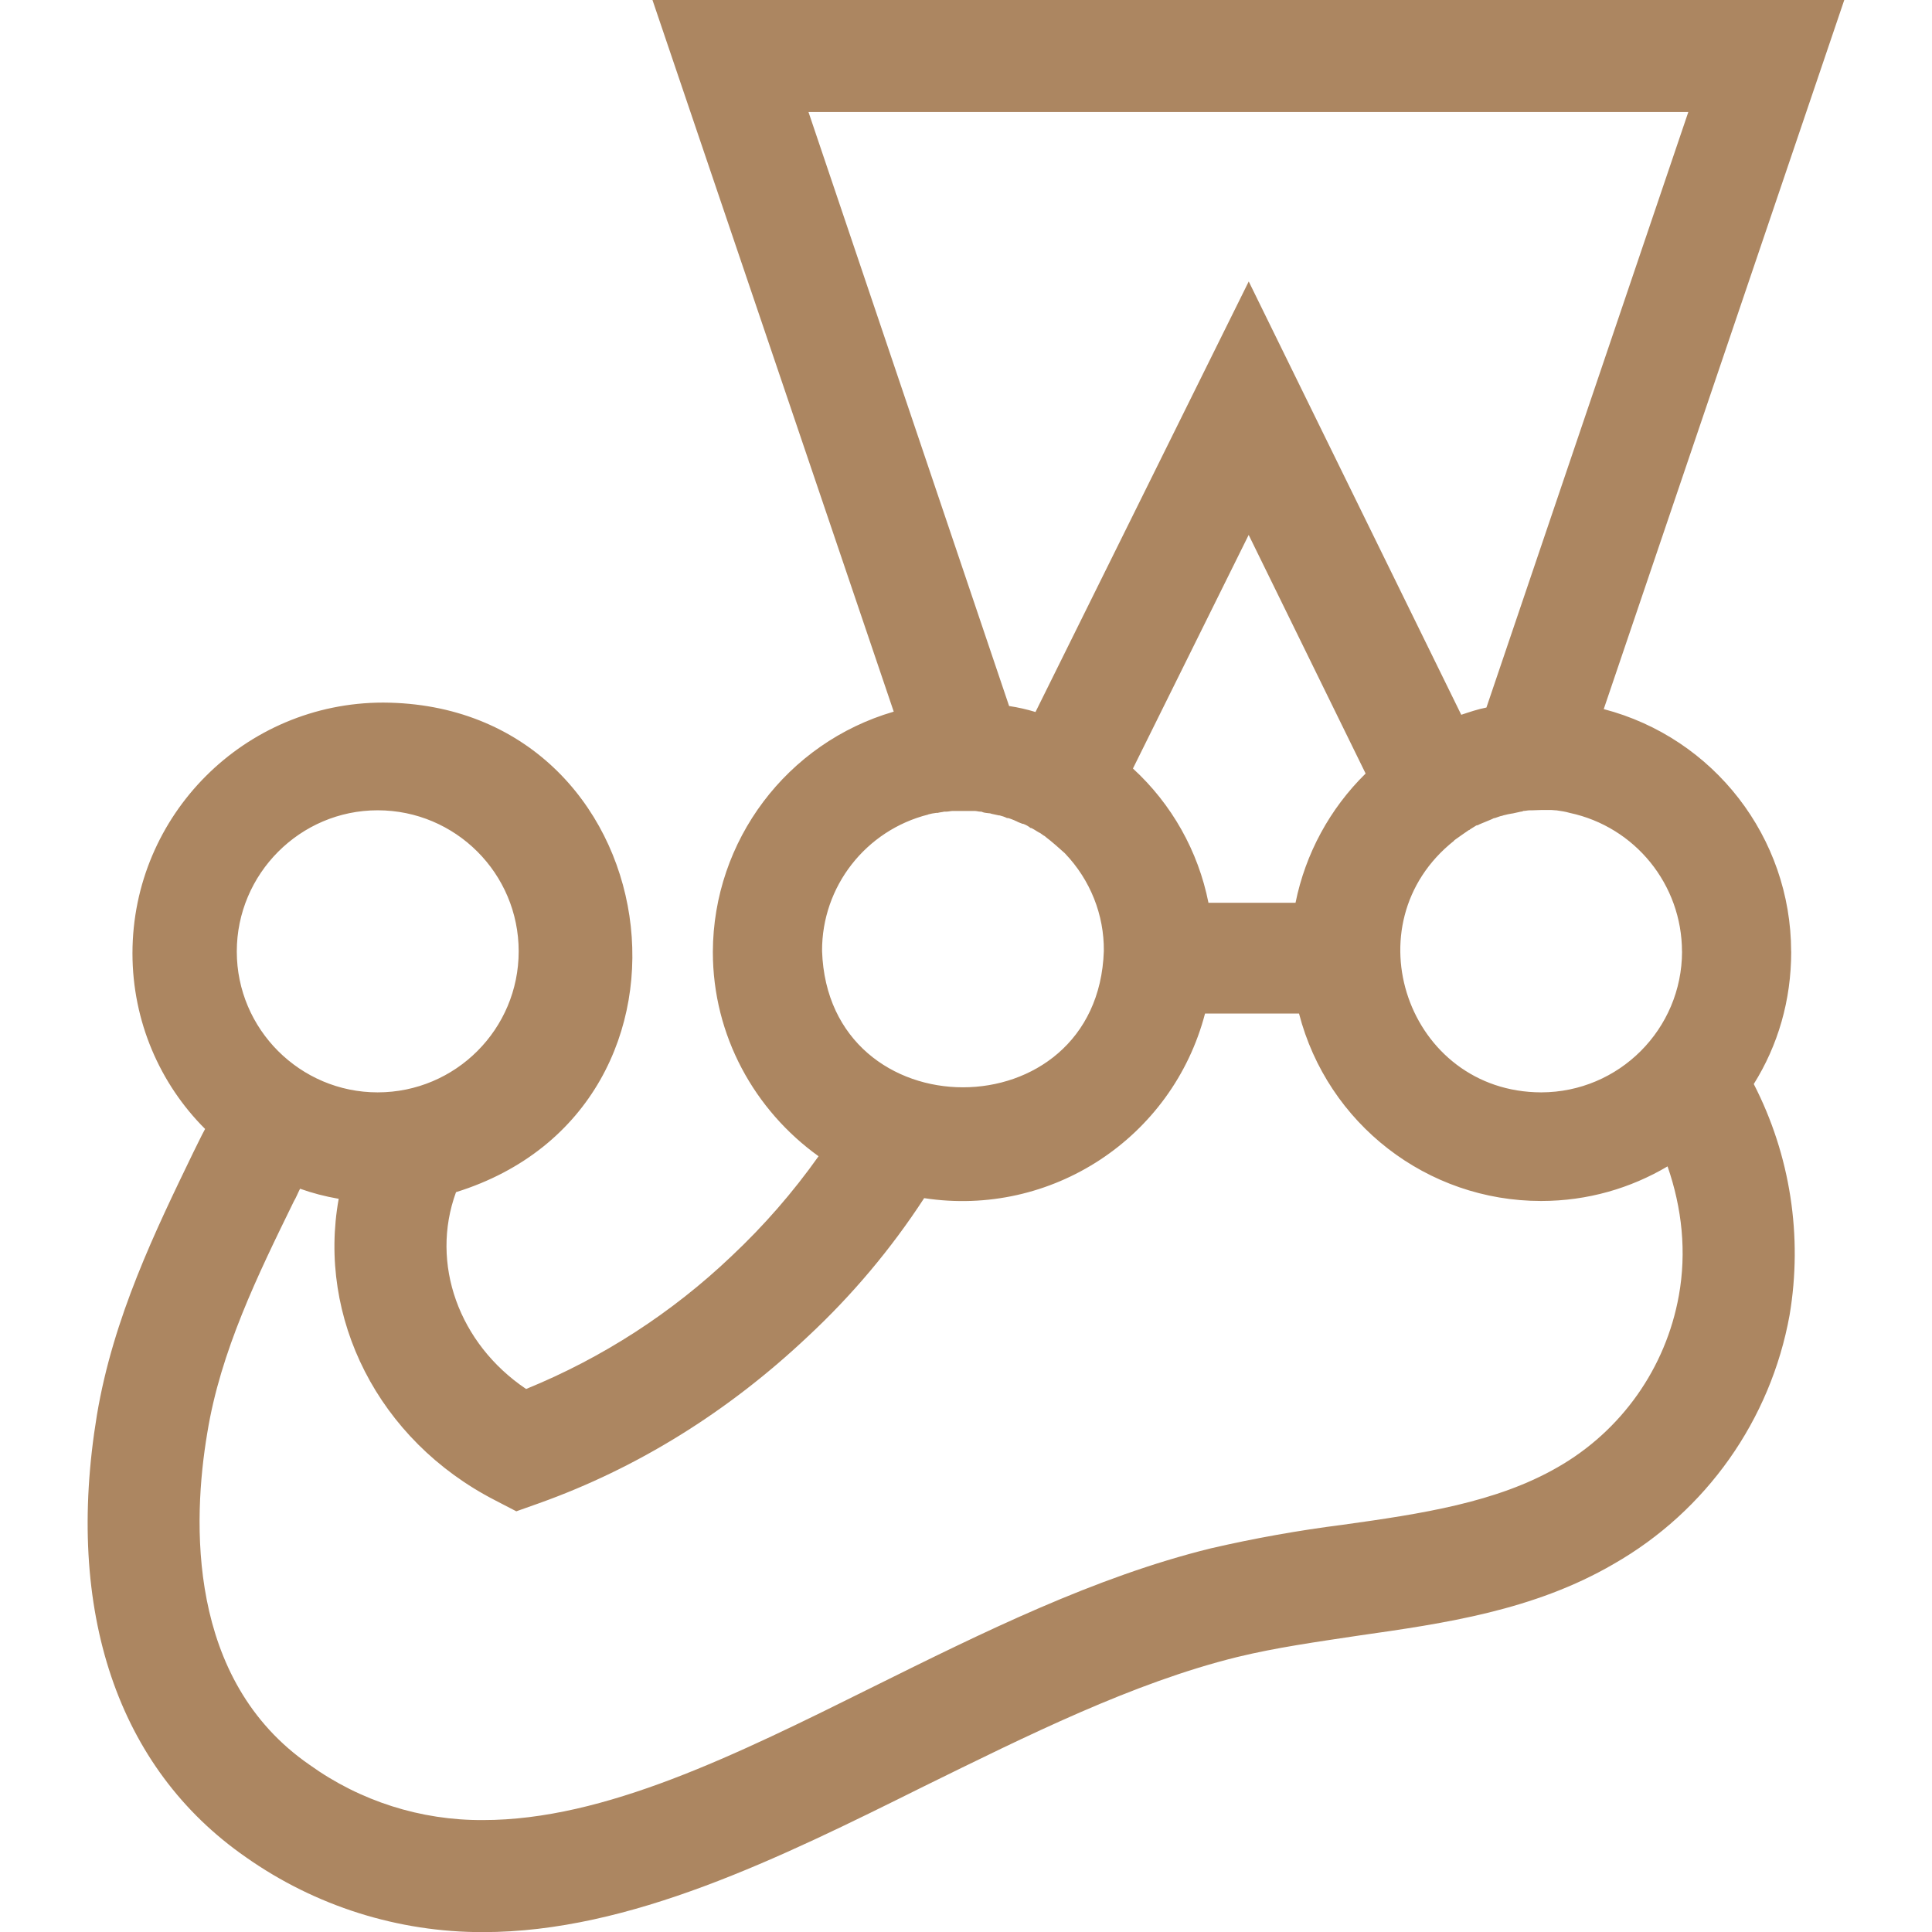
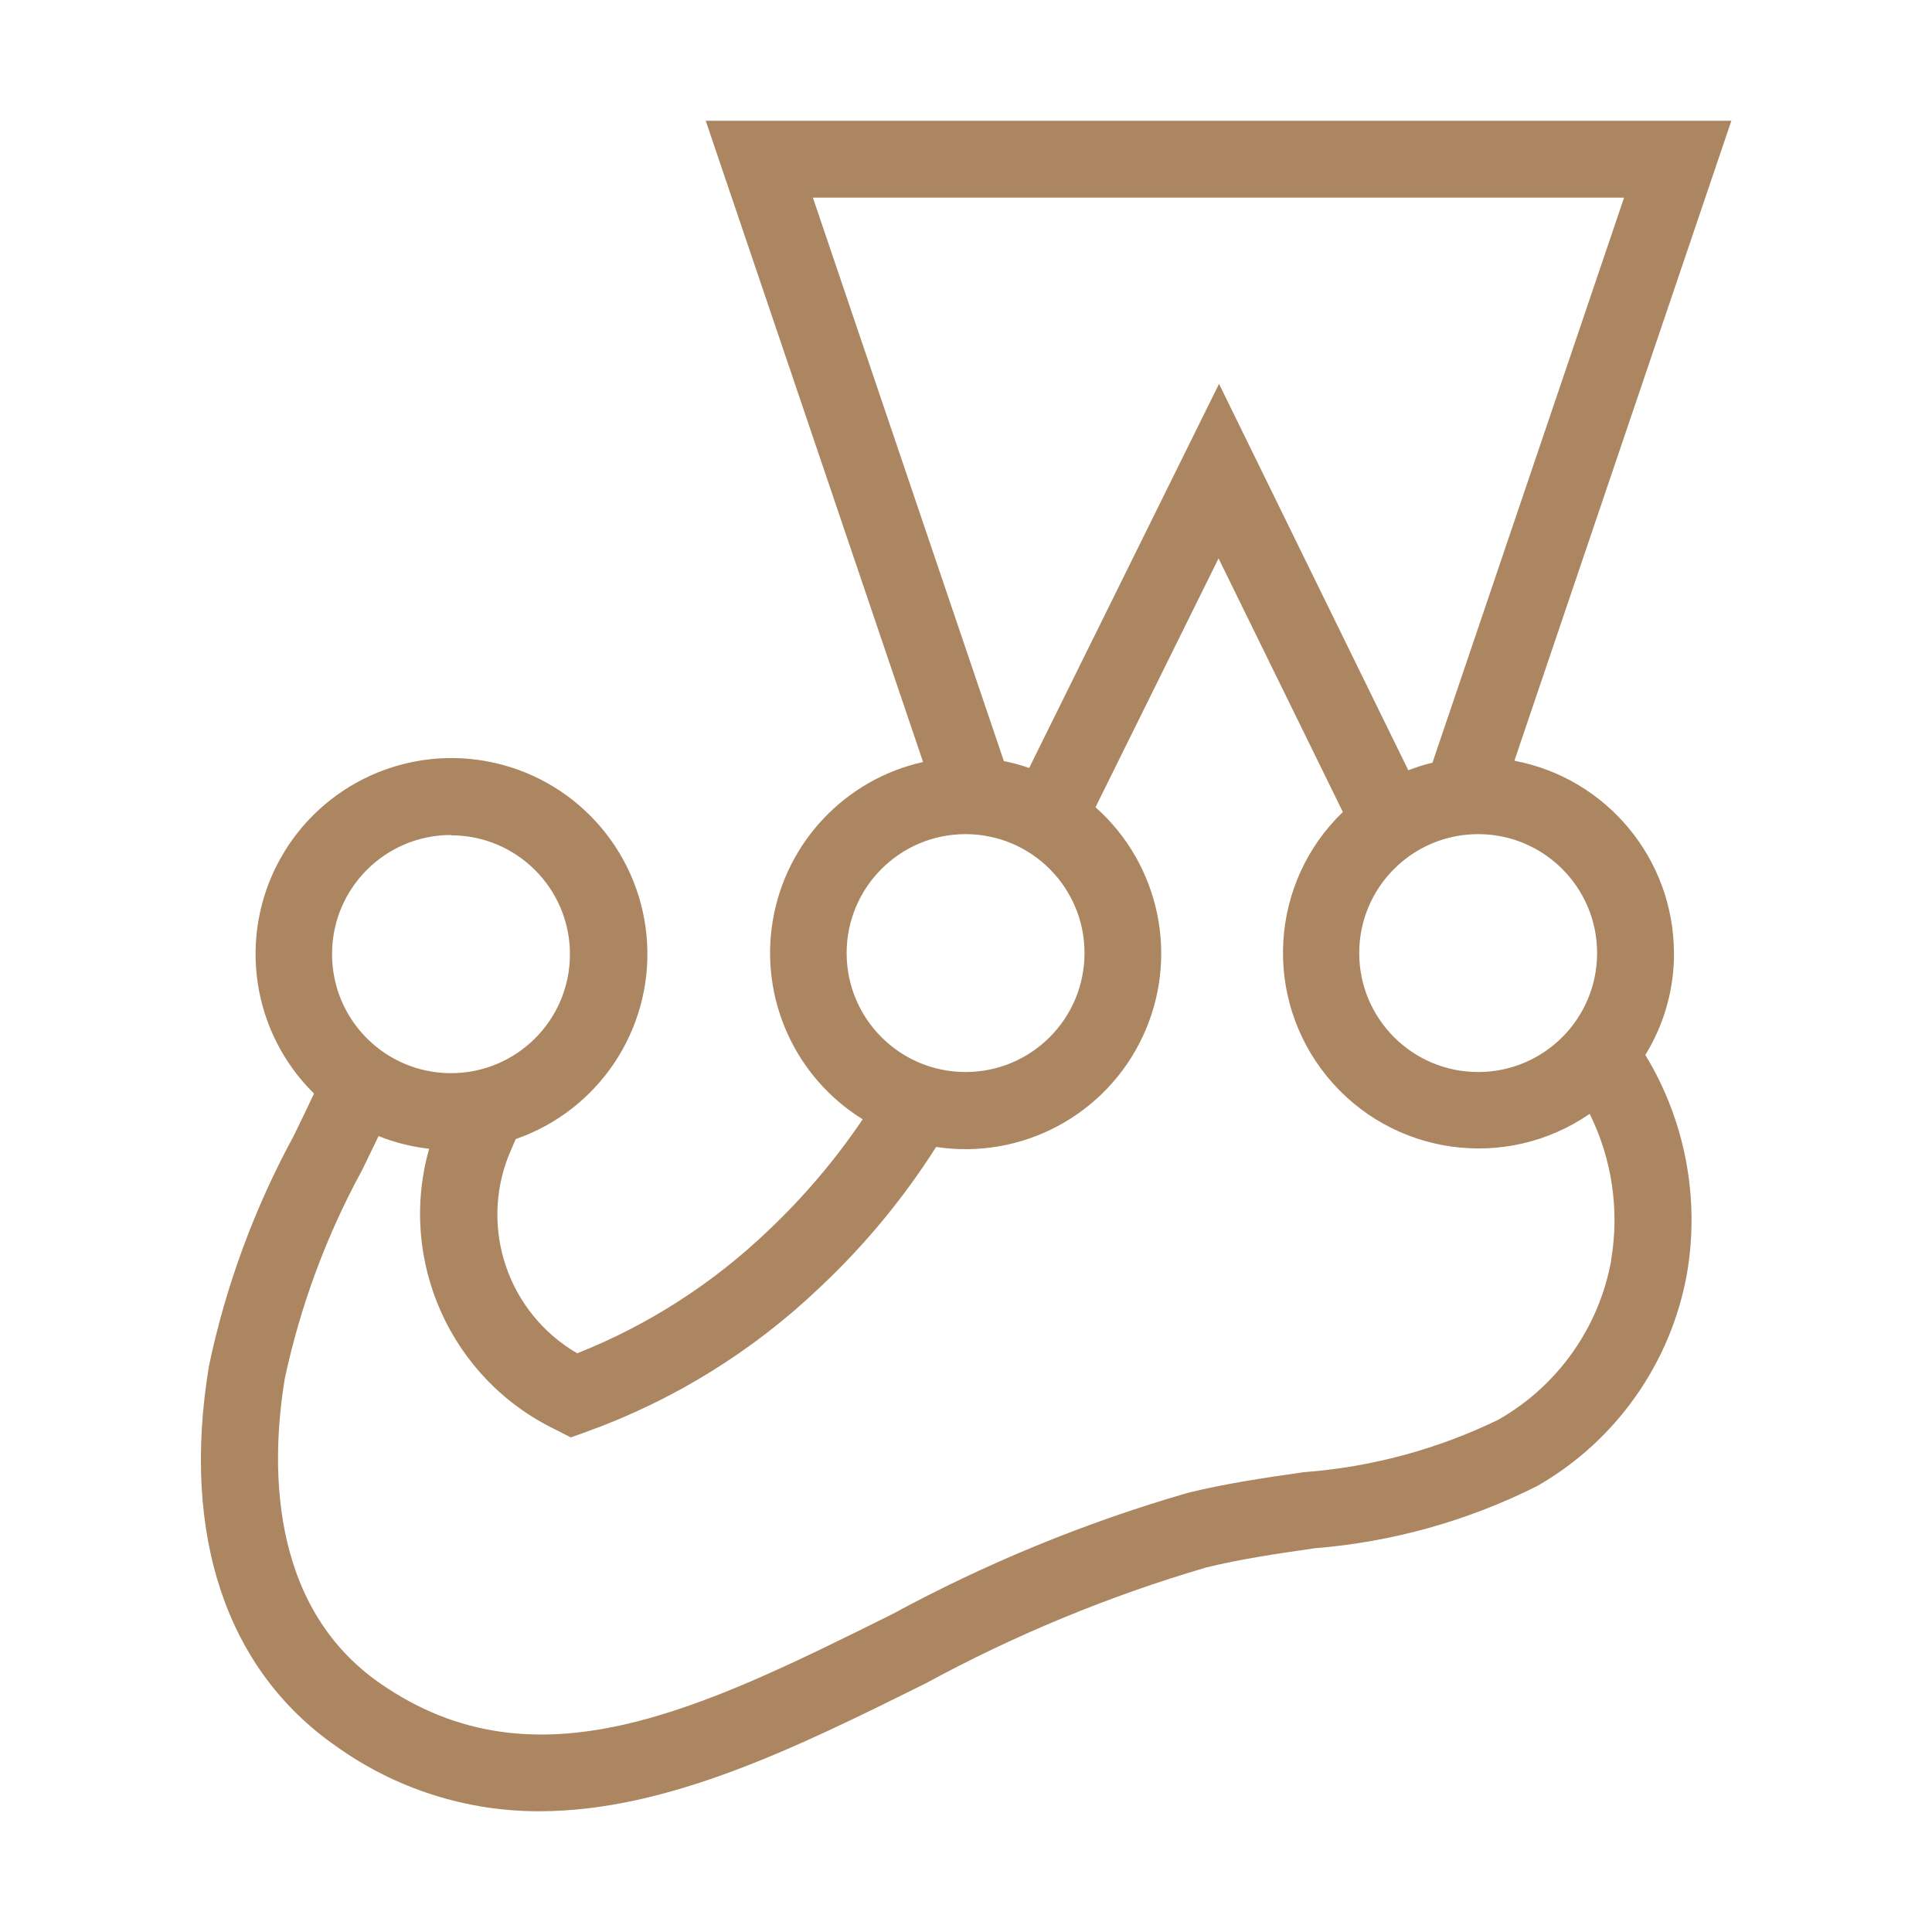
- <svg xmlns="http://www.w3.org/2000/svg" width="24" height="24" viewBox="0 0 32 32">
-   <path fill="#ac8661" d="M29.667 15.76a4.155 4.155 0 0 0-3.104-4.015L30.547 0h-19.74l3.996 11.787a4.16 4.16 0 0 0-2.996 3.979c0 1.391.693 2.625 1.751 3.385a11 11 0 0 1-1.443 1.656a10.9 10.9 0 0 1-3.401 2.199c-1.115-.751-1.593-2.079-1.161-3.26c4.531-1.412 3.531-8.089-1.208-8.109a4.154 4.154 0 0 0-4.151 4.151c0 1.131.457 2.167 1.203 2.911c-.068.125-.131.261-.199.396c-.619 1.281-1.323 2.724-1.593 4.344c-.536 3.245.344 5.849 2.469 7.323a6.8 6.8 0 0 0 3.927 1.24c2.432 0 4.907-1.224 7.297-2.412c1.708-.839 3.468-1.719 5.197-2.145c.641-.156 1.308-.249 2.011-.355c1.427-.203 2.901-.416 4.224-1.187a5.97 5.97 0 0 0 2.911-4.12a6.14 6.14 0 0 0-.593-3.828c.401-.641.62-1.385.62-2.193zm-1.807 0a2.336 2.336 0 0 1-2.333 2.333c-2.209-.005-3.177-2.791-1.444-4.167l.005-.009c.079-.057.163-.115.24-.168c0 0 .016 0 .016-.009c.036-.021.072-.047.109-.068c.011 0 .016-.005.025-.005c.037-.021.084-.036.131-.057s.093-.036.131-.057c.009 0 .015-.005.025-.005c.037-.011.079-.031.115-.036c.005 0 .027-.011.037-.011c.047-.011.083-.021.129-.027h.005l.141-.031c.009 0 .025 0 .036-.011c.036 0 .073-.011.115-.011h.041c.047 0 .093-.005.151-.005h.12c.037 0 .068 0 .104.005h.016c.073.011.151.021.224.043a2.35 2.35 0 0 1 1.86 2.296zM13.391 1.855h14.573l-3.344 9.864c-.141.027-.276.073-.417.12l-3.52-7.177l-3.532 7.131a3 3 0 0 0-.437-.099zm6.625 13.098a4.1 4.1 0 0 0-1.251-2.224l1.917-3.869l1.937 3.952a4.15 4.15 0 0 0-1.161 2.141zm-4.641-1.464a1 1 0 0 1 .131-.025h.025c.037-.011.073-.011.109-.021h.037c.036 0 .068-.011.104-.011h.359c.037 0 .068.011.095.011c.02 0 .025 0 .047.011c.036.011.063.011.099.016c.011 0 .021 0 .041.009l.125.027h.011c.036.011.079.021.115.041c.005 0 .016.005.036.005c.027.011.063.021.095.036c.004 0 .015.011.025.011c.036.021.073.032.109.047h.011a.4.4 0 0 1 .12.068h.011c.036.016.072.041.109.063c.009 0 .009.011.02.011c.037.016.063.047.099.063l.011.011c.109.083.213.176.319.271l.004.005c.417.437.647 1.015.641 1.613c-.099 3.011-4.568 3.011-4.667 0c-.005-1.067.724-2 1.76-2.26zm-9.12-.068a2.336 2.336 0 0 1 0 4.672c-1.285 0-2.333-1.047-2.333-2.333s1.048-2.339 2.333-2.339m21.552 8.038a4.11 4.11 0 0 1-2.009 2.844c-1.011.583-2.256.771-3.557.952a22 22 0 0 0-2.188.391c-1.927.475-3.781 1.396-5.579 2.287c-2.296 1.141-4.463 2.213-6.473 2.213a4.87 4.87 0 0 1-2.875-.916c-2.037-1.407-1.937-4.047-1.693-5.495c.219-1.355.839-2.62 1.432-3.833c.043-.073.068-.141.105-.213q.304.109.64.167c-.355 1.963.645 3.995 2.593 4.995l.349.181l.38-.135c1.62-.579 3.125-1.511 4.448-2.76a12.3 12.3 0 0 0 1.927-2.292a4.157 4.157 0 0 0 4.652-3.057h1.557a4.14 4.14 0 0 0 4.011 3.104c.771 0 1.484-.213 2.093-.573c.24.693.317 1.417.187 2.141z" />
+ <svg xmlns="http://www.w3.org/2000/svg" width="20" height="20" viewBox="0 0 32 32">
+   <path fill="none" d="M27.089 15.786a2.606 2.606 0 0 0-2.606-2.606a3 3 0 0 0-.274.014l3.58-10.558H12.576l3.575 10.549c-.052 0-.105-.005-.158-.005a2.606 2.606 0 0 0-.791 5.09a11.4 11.4 0 0 1-2.049 2.579A10.4 10.4 0 0 1 9.5 23.116a3.323 3.323 0 0 1-1.665-4.23q.117-.27.229-.544a2.607 2.607 0 1 0-2.09-.4a20 20 0 0 0-1.889 4.787c-.354 2.135 0 4.4 1.845 5.681c4.3 2.981 8.969-1.848 13.891-3.061c1.784-.44 3.742-.369 5.313-1.279a4.45 4.45 0 0 0 2.179-3.088a4.64 4.64 0 0 0-.831-3.522a2.6 2.6 0 0 0 .606-1.671ZM18.6 15.8v-.009a2.6 2.6 0 0 0-1.256-2.23L20.188 7.8l2.85 5.814a2.6 2.6 0 0 0-1.161 2.169v.057z" />
+   <path fill="#ac8661" d="M27.726 15.786a3.25 3.25 0 0 0-2.643-3.186L28.677 2H11.689l3.6 10.621a3.241 3.241 0 0 0-1 5.918a11 11 0 0 1-1.568 1.846a9.8 9.8 0 0 1-3.16 2.03a2.656 2.656 0 0 1-1.134-3.28l.04-.093l.074-.175a3.245 3.245 0 1 0-3.34-.754q-.163.346-.339.706a14 14 0 0 0-1.4 3.8c-.465 2.8.285 5.043 2.111 6.308A5.75 5.75 0 0 0 8.934 30c2.132 0 4.289-1.071 6.4-2.119a23.7 23.7 0 0 1 4.642-1.918c.577-.142 1.171-.228 1.8-.319a10 10 0 0 0 3.68-1.028a5.09 5.09 0 0 0 2.487-3.53a5.26 5.26 0 0 0-.691-3.613a3.2 3.2 0 0 0 .475-1.688Zm-1.273 0a1.97 1.97 0 1 1-1.97-1.97a1.97 1.97 0 0 1 1.97 1.97M26.9 3.273l-3.174 9.36a3 3 0 0 0-.4.125l-3.135-6.4l-3.145 6.362a3 3 0 0 0-.419-.114l-3.163-9.333ZM15.993 13.816a1.97 1.97 0 1 1-1.97 1.97a1.97 1.97 0 0 1 1.97-1.97m-8.522.019A1.97 1.97 0 1 1 5.5 15.8a1.97 1.97 0 0 1 1.97-1.97Zm19.217 7.034a3.82 3.82 0 0 1-1.871 2.646a8.9 8.9 0 0 1-3.223.869c-.632.091-1.285.185-1.924.343a24.6 24.6 0 0 0-4.9 2.013c-3.164 1.571-5.9 2.928-8.472 1.143c-1.887-1.308-1.8-3.728-1.58-5.054A12.8 12.8 0 0 1 6 19.376l.27-.559a3.2 3.2 0 0 0 .838.21a3.965 3.965 0 0 0 2.1 4.655l.245.126l.259-.092a11 11 0 0 0 3.875-2.4a12 12 0 0 0 1.918-2.319a3.241 3.241 0 0 0 2.64-5.627l2.038-4.121l2.059 4.2a3.24 3.24 0 0 0 4.088 5a3.96 3.96 0 0 1 .355 2.422Z" />
</svg>
